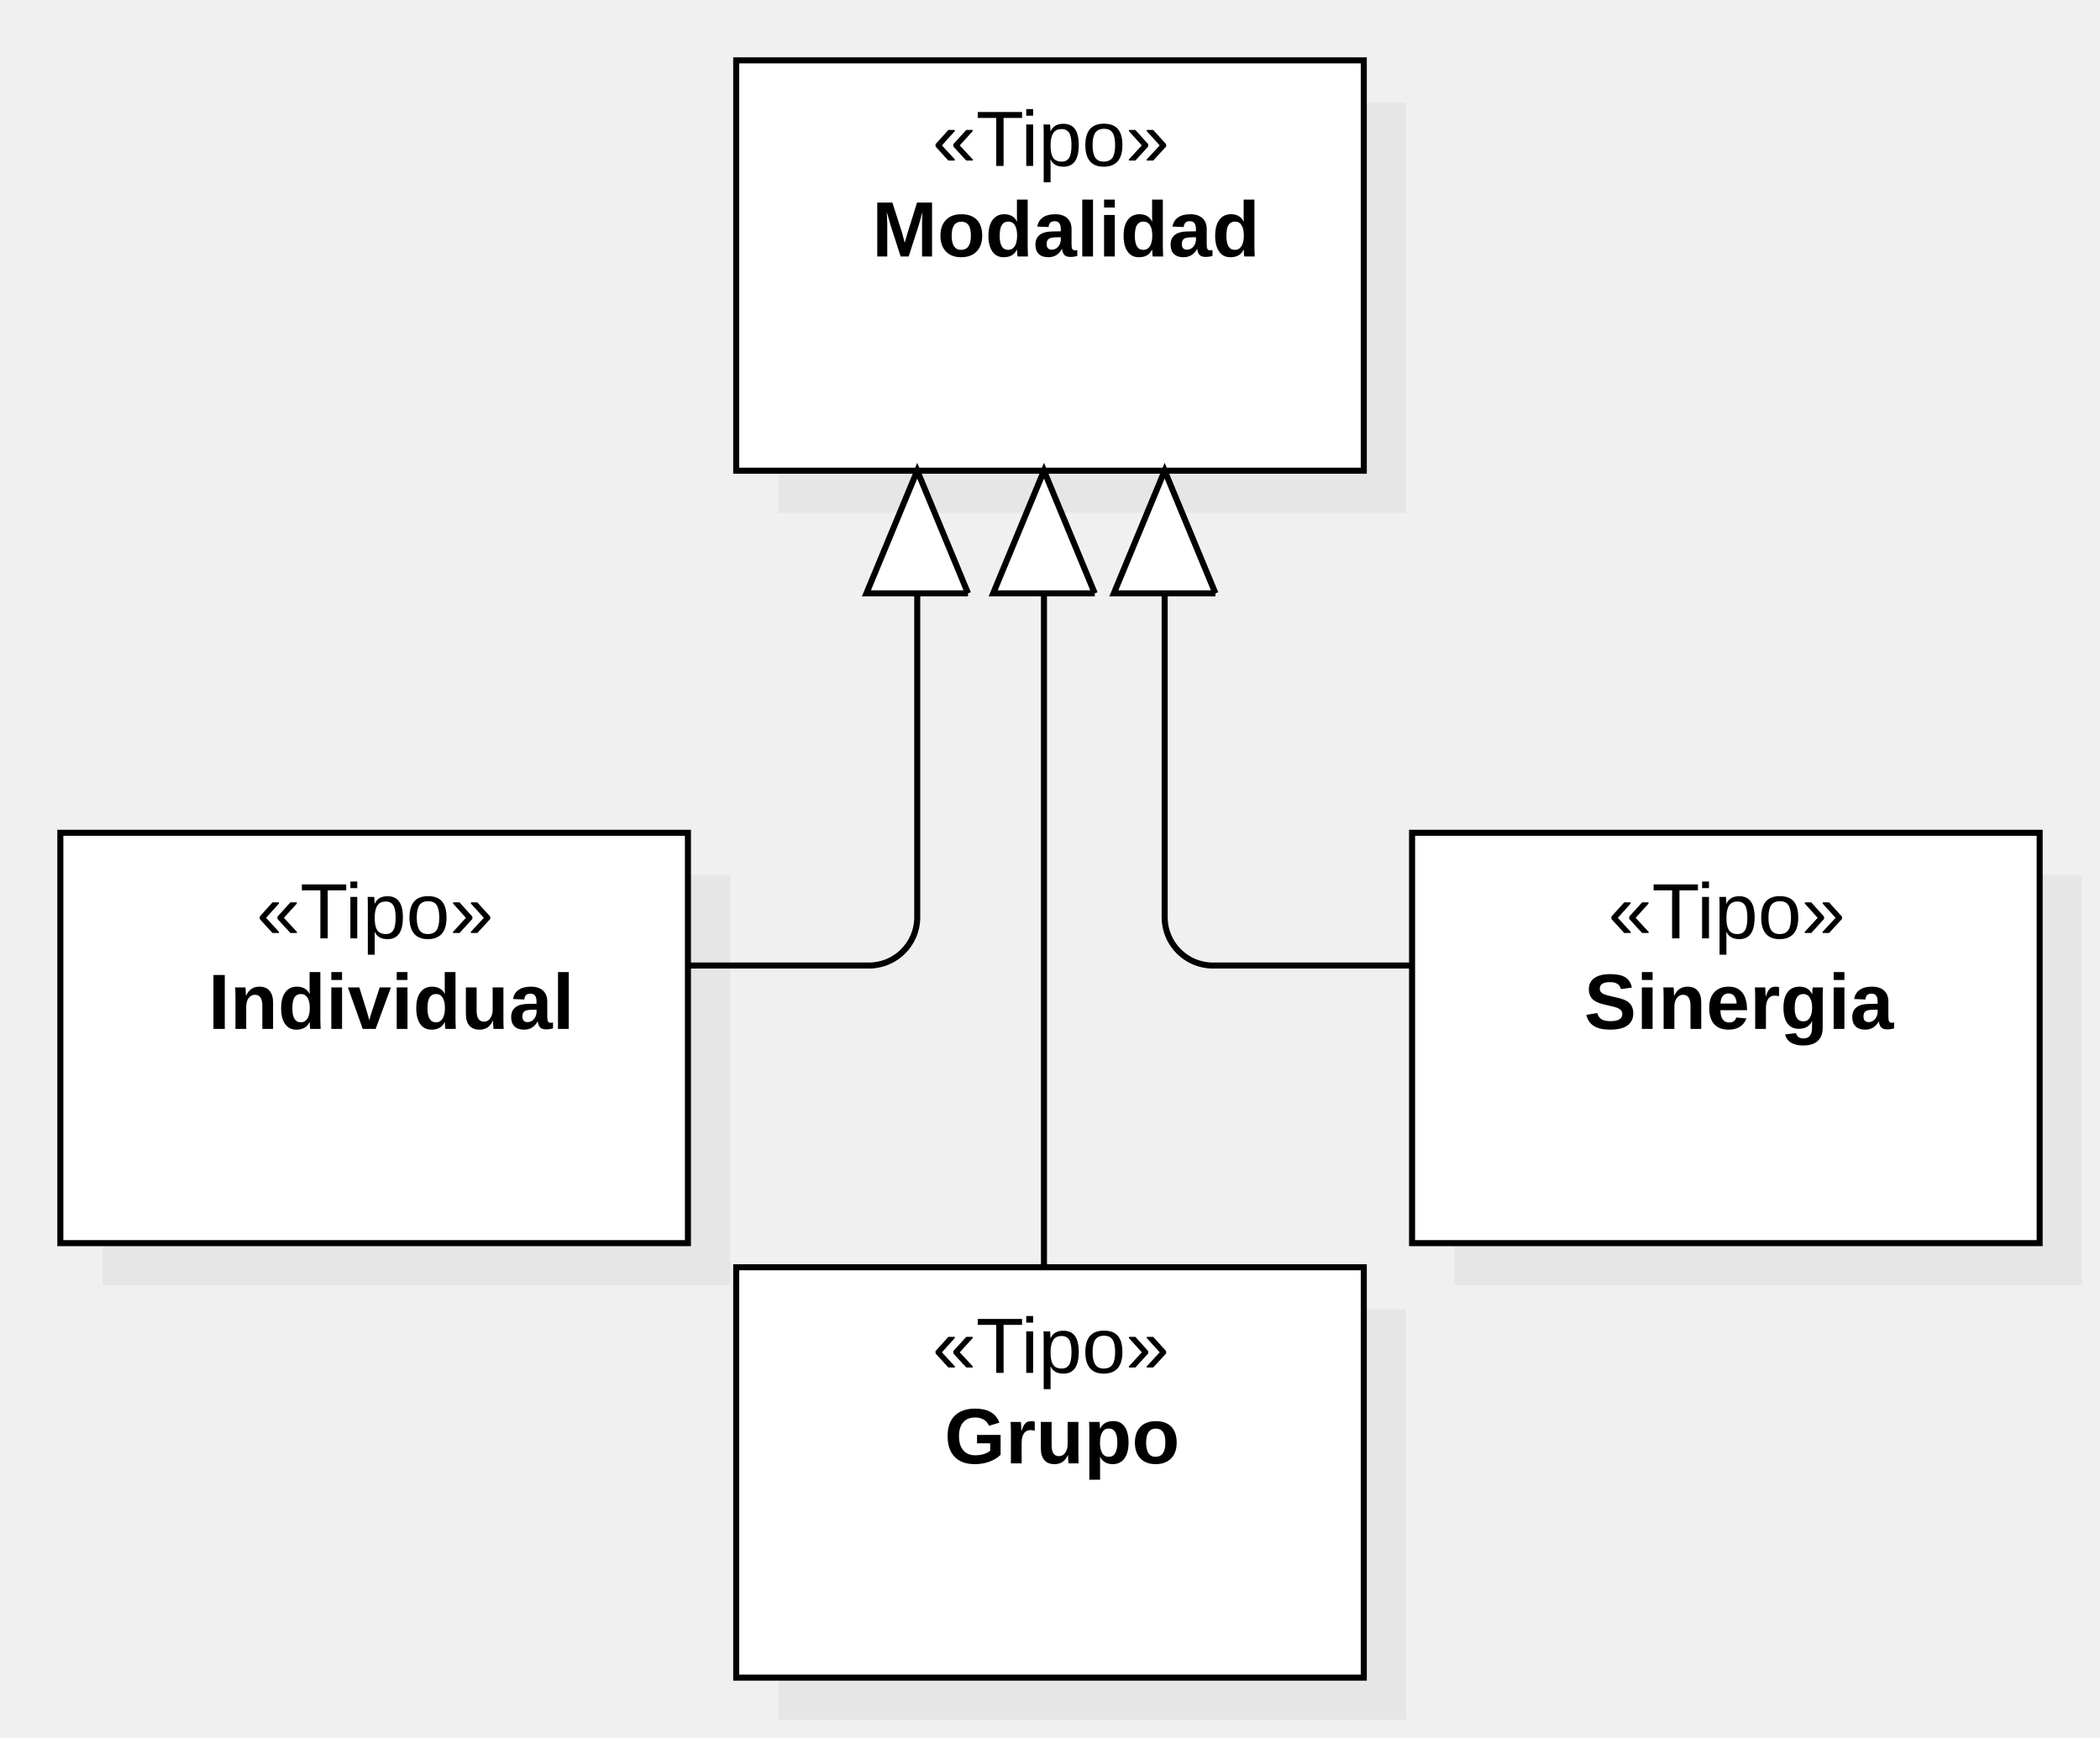
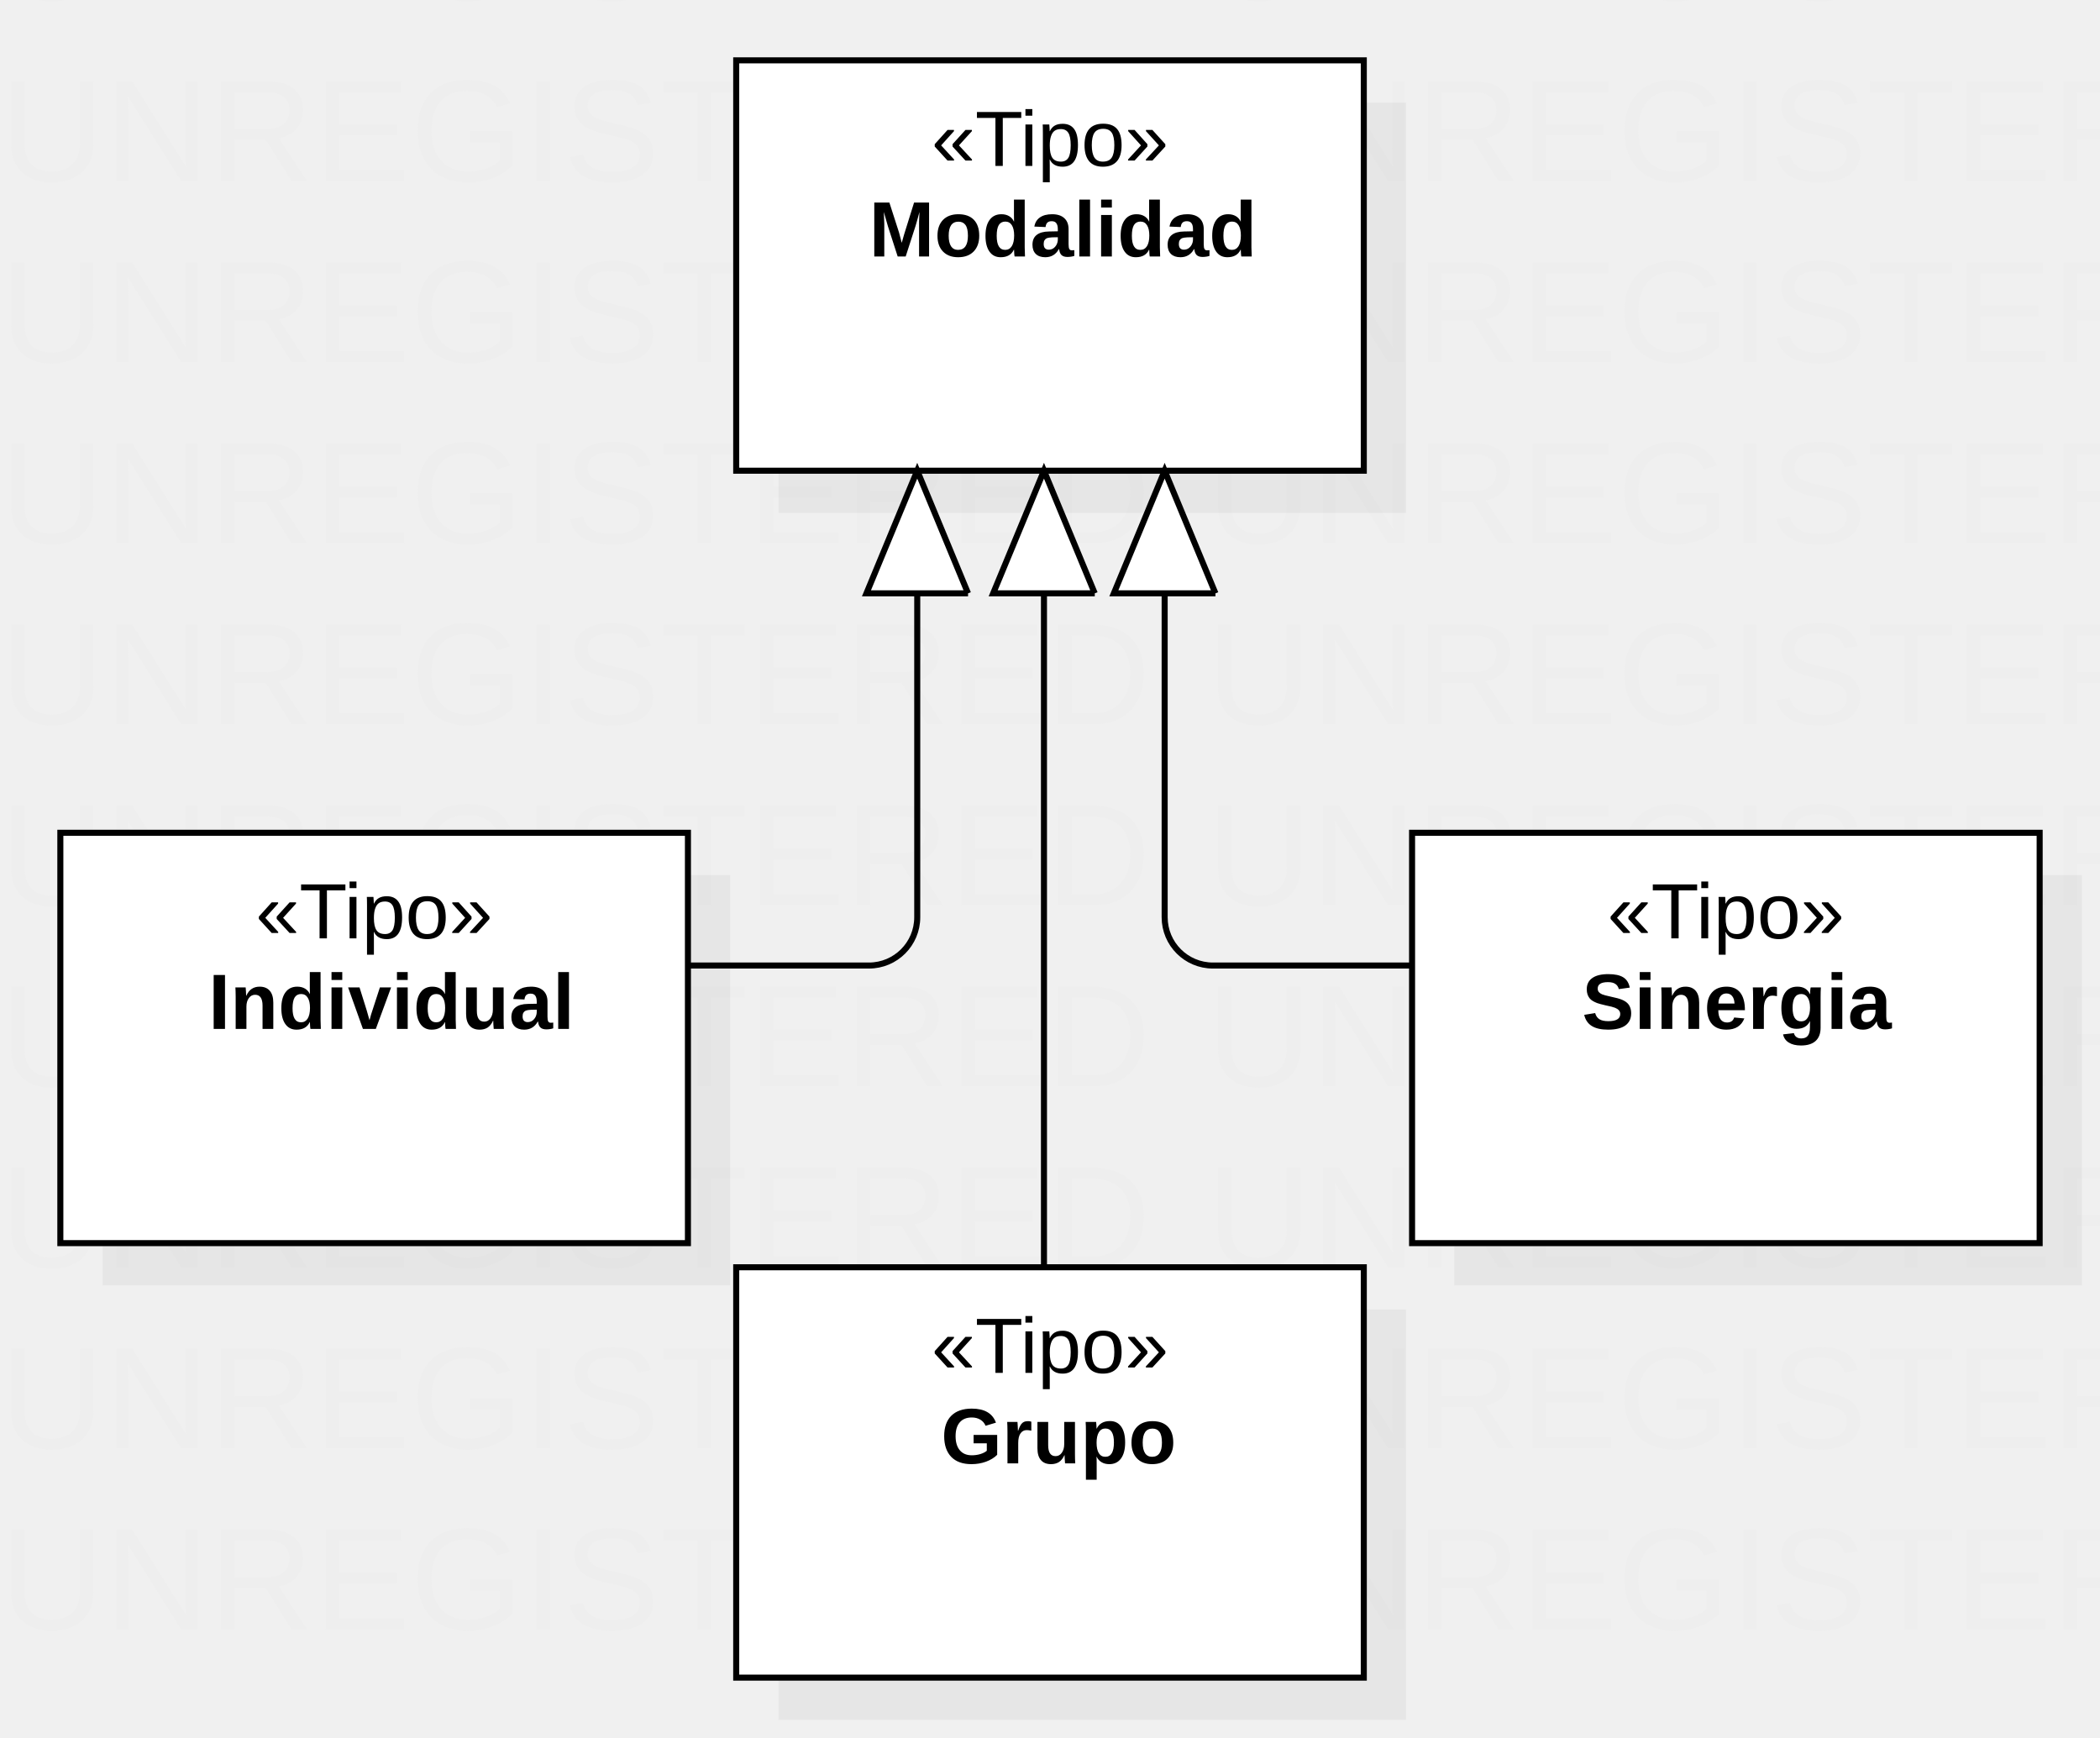
<svg xmlns="http://www.w3.org/2000/svg" version="1.1" width="348" height="288">
  <defs />
  <g>
+     <text fill="#eeeeee" stroke="none" font-family="Arial" font-size="24px" font-style="normal" font-weight="normal" text-decoration="none" x="0" y="0">UNREGISTERED</text>
+     <text fill="#eeeeee" stroke="none" font-family="Arial" font-size="24px" font-style="normal" font-weight="normal" text-decoration="none" x="0" y="30">UNREGISTERED</text>
+     <text fill="#eeeeee" stroke="none" font-family="Arial" font-size="24px" font-style="normal" font-weight="normal" text-decoration="none" x="0" y="60">UNREGISTERED</text>
+     <text fill="#eeeeee" stroke="none" font-family="Arial" font-size="24px" font-style="normal" font-weight="normal" text-decoration="none" x="0" y="90">UNREGISTERED</text>
+     <text fill="#eeeeee" stroke="none" font-family="Arial" font-size="24px" font-style="normal" font-weight="normal" text-decoration="none" x="0" y="120">UNREGISTERED</text>
+     <text fill="#eeeeee" stroke="none" font-family="Arial" font-size="24px" font-style="normal" font-weight="normal" text-decoration="none" x="0" y="150">UNREGISTERED</text>
+     <text fill="#eeeeee" stroke="none" font-family="Arial" font-size="24px" font-style="normal" font-weight="normal" text-decoration="none" x="0" y="180">UNREGISTERED</text>
+     <text fill="#eeeeee" stroke="none" font-family="Arial" font-size="24px" font-style="normal" font-weight="normal" text-decoration="none" x="0" y="210">UNREGISTERED</text>
+     <text fill="#eeeeee" stroke="none" font-family="Arial" font-size="24px" font-style="normal" font-weight="normal" text-decoration="none" x="0" y="240">UNREGISTERED</text>
+     <text fill="#eeeeee" stroke="none" font-family="Arial" font-size="24px" font-style="normal" font-weight="normal" text-decoration="none" x="0" y="270">UNREGISTERED</text>
+     <text fill="#eeeeee" stroke="none" font-family="Arial" font-size="24px" font-style="normal" font-weight="normal" text-decoration="none" x="200" y="0">UNREGISTERED</text>
+     <text fill="#eeeeee" stroke="none" font-family="Arial" font-size="24px" font-style="normal" font-weight="normal" text-decoration="none" x="200" y="30">UNREGISTERED</text>
+     <text fill="#eeeeee" stroke="none" font-family="Arial" font-size="24px" font-style="normal" font-weight="normal" text-decoration="none" x="200" y="60">UNREGISTERED</text>
+     <text fill="#eeeeee" stroke="none" font-family="Arial" font-size="24px" font-style="normal" font-weight="normal" text-decoration="none" x="200" y="90">UNREGISTERED</text>
+     <text fill="#eeeeee" stroke="none" font-family="Arial" font-size="24px" font-style="normal" font-weight="normal" text-decoration="none" x="200" y="120">UNREGISTERED</text>
+     <text fill="#eeeeee" stroke="none" font-family="Arial" font-size="24px" font-style="normal" font-weight="normal" text-decoration="none" x="200" y="150">UNREGISTERED</text>
+     <text fill="#eeeeee" stroke="none" font-family="Arial" font-size="24px" font-style="normal" font-weight="normal" text-decoration="none" x="200" y="180">UNREGISTERED</text>
+     <text fill="#eeeeee" stroke="none" font-family="Arial" font-size="24px" font-style="normal" font-weight="normal" text-decoration="none" x="200" y="210">UNREGISTERED</text>
+     <text fill="#eeeeee" stroke="none" font-family="Arial" font-size="24px" font-style="normal" font-weight="normal" text-decoration="none" x="200" y="240">UNREGISTERED</text>
+     <text fill="#eeeeee" stroke="none" font-family="Arial" font-size="24px" font-style="normal" font-weight="normal" text-decoration="none" x="200" y="270">UNREGISTERED</text>
    <g transform="translate(-38,-30) scale(1,1)">
      <rect fill="#C0C0C0" stroke="none" x="167" y="47" width="104" height="68" opacity="0.2" />
    </g>
    <g transform="translate(-38,-30) scale(1,1)">
      <rect fill="#ffffff" stroke="none" x="160" y="40" width="104" height="68" />
    </g>
    <g transform="translate(-38,-30) scale(1,1)">
      <path fill="none" stroke="#000000" d="M 160 40 L 264 40 L 264 108 L 160 108 L 160 40 Z Z" stroke-miterlimit="10" />
    </g>
    <g transform="translate(-38,-30) scale(1,1)">
      <g>
        <path fill="none" stroke="none" />
-         <text fill="#000000" stroke="none" font-family="Arial" font-size="13px" font-style="normal" font-weight="normal" text-decoration="none" x="192.5" y="57.5">«Tipo»</text>
+         <text fill="#000000" stroke="none" font-family="Arial" font-size="13px" font-style="normal" font-weight="normal" text-decoration="none" x="192.367" y="57.5">«Tipo»</text>
      </g>
    </g>
    <g transform="translate(-38,-30) scale(1,1)">
      <g>
        <path fill="none" stroke="none" />
-         <text fill="#000000" stroke="none" font-family="Arial" font-size="13px" font-style="normal" font-weight="bold" text-decoration="none" x="182.5" y="72.5">Modalidad</text>
+         <text fill="#000000" stroke="none" font-family="Arial" font-size="13px" font-style="normal" font-weight="bold" text-decoration="none" x="182.007" y="72.5">Modalidad</text>
      </g>
    </g>
    <g transform="translate(-38,-30) scale(1,1)">
      <rect fill="#C0C0C0" stroke="none" x="55" y="175" width="104" height="68" opacity="0.2" />
    </g>
    <g transform="translate(-38,-30) scale(1,1)">
      <rect fill="#ffffff" stroke="none" x="48" y="168" width="104" height="68" />
    </g>
    <g transform="translate(-38,-30) scale(1,1)">
      <path fill="none" stroke="#000000" d="M 48 168 L 152 168 L 152 236 L 48 236 L 48 168 Z Z" stroke-miterlimit="10" />
    </g>
    <g transform="translate(-38,-30) scale(1,1)">
      <g>
        <path fill="none" stroke="none" />
-         <text fill="#000000" stroke="none" font-family="Arial" font-size="13px" font-style="normal" font-weight="normal" text-decoration="none" x="80.5" y="185.5">«Tipo»</text>
+         <text fill="#000000" stroke="none" font-family="Arial" font-size="13px" font-style="normal" font-weight="normal" text-decoration="none" x="80.367" y="185.5">«Tipo»</text>
      </g>
    </g>
    <g transform="translate(-38,-30) scale(1,1)">
      <g>
        <path fill="none" stroke="none" />
-         <text fill="#000000" stroke="none" font-family="Arial" font-size="13px" font-style="normal" font-weight="bold" text-decoration="none" x="72.5" y="200.5">Individual</text>
+         <text fill="#000000" stroke="none" font-family="Arial" font-size="13px" font-style="normal" font-weight="bold" text-decoration="none" x="72.537" y="200.5">Individual</text>
      </g>
    </g>
    <g transform="translate(-38,-30) scale(1,1)">
      <rect fill="#C0C0C0" stroke="none" x="167" y="247" width="104" height="68" opacity="0.2" />
    </g>
    <g transform="translate(-38,-30) scale(1,1)">
      <rect fill="#ffffff" stroke="none" x="160" y="240" width="104" height="68" />
    </g>
    <g transform="translate(-38,-30) scale(1,1)">
      <path fill="none" stroke="#000000" d="M 160 240 L 264 240 L 264 308 L 160 308 L 160 240 Z Z" stroke-miterlimit="10" />
    </g>
    <g transform="translate(-38,-30) scale(1,1)">
      <g>
        <path fill="none" stroke="none" />
-         <text fill="#000000" stroke="none" font-family="Arial" font-size="13px" font-style="normal" font-weight="normal" text-decoration="none" x="192.5" y="257.5">«Tipo»</text>
+         <text fill="#000000" stroke="none" font-family="Arial" font-size="13px" font-style="normal" font-weight="normal" text-decoration="none" x="192.367" y="257.5">«Tipo»</text>
      </g>
    </g>
    <g transform="translate(-38,-30) scale(1,1)">
      <g>
        <path fill="none" stroke="none" />
-         <text fill="#000000" stroke="none" font-family="Arial" font-size="13px" font-style="normal" font-weight="bold" text-decoration="none" x="194.5" y="272.5">Grupo</text>
+         <text fill="#000000" stroke="none" font-family="Arial" font-size="13px" font-style="normal" font-weight="bold" text-decoration="none" x="193.935" y="272.5">Grupo</text>
      </g>
    </g>
    <g transform="translate(-38,-30) scale(1,1)">
      <rect fill="#C0C0C0" stroke="none" x="279" y="175" width="104" height="68" opacity="0.2" />
    </g>
    <g transform="translate(-38,-30) scale(1,1)">
      <rect fill="#ffffff" stroke="none" x="272" y="168" width="104" height="68" />
    </g>
    <g transform="translate(-38,-30) scale(1,1)">
      <path fill="none" stroke="#000000" d="M 272 168 L 376 168 L 376 236 L 272 236 L 272 168 Z Z" stroke-miterlimit="10" />
    </g>
    <g transform="translate(-38,-30) scale(1,1)">
      <g>
        <path fill="none" stroke="none" />
-         <text fill="#000000" stroke="none" font-family="Arial" font-size="13px" font-style="normal" font-weight="normal" text-decoration="none" x="304.5" y="185.5">«Tipo»</text>
+         <text fill="#000000" stroke="none" font-family="Arial" font-size="13px" font-style="normal" font-weight="normal" text-decoration="none" x="304.367" y="185.5">«Tipo»</text>
      </g>
    </g>
    <g transform="translate(-38,-30) scale(1,1)">
      <g>
        <path fill="none" stroke="none" />
-         <text fill="#000000" stroke="none" font-family="Arial" font-size="13px" font-style="normal" font-weight="bold" text-decoration="none" x="300.5" y="200.5">Sinergia</text>
+         <text fill="#000000" stroke="none" font-family="Arial" font-size="13px" font-style="normal" font-weight="bold" text-decoration="none" x="300.152" y="200.5">Sinergia</text>
      </g>
    </g>
    <g transform="translate(-38,-30) scale(1,1)">
      <path fill="none" stroke="#000000" d="M 152 190 L 182 190 M 182 190 A 8 8 0 0 0 190 182 L 190 108" stroke-miterlimit="10" />
    </g>
    <g transform="translate(-38,-30) scale(1,1)">
      <path fill="#FFFFFF" stroke="none" d="M 198.419 128.325 L 190 108 L 181.581 128.325" />
    </g>
    <g transform="translate(-38,-30) scale(1,1)">
      <path fill="none" stroke="#000000" d="M 198.419 128.325 L 190 108 L 181.581 128.325 L 198.419 128.325" stroke-miterlimit="10" />
    </g>
    <g transform="translate(-38,-30) scale(1,1)">
      <path fill="none" stroke="#000000" d="M 211 240 L 211 108" stroke-miterlimit="10" />
    </g>
    <g transform="translate(-38,-30) scale(1,1)">
      <path fill="#FFFFFF" stroke="none" d="M 219.419 128.325 L 211 108 L 202.581 128.325" />
    </g>
    <g transform="translate(-38,-30) scale(1,1)">
      <path fill="none" stroke="#000000" d="M 219.419 128.325 L 211 108 L 202.581 128.325 L 219.419 128.325" stroke-miterlimit="10" />
    </g>
    <g transform="translate(-38,-30) scale(1,1)">
      <path fill="none" stroke="#000000" d="M 272 190 L 239 190 M 239 190 A 8 8 0 0 1 231 182 L 231 108" stroke-miterlimit="10" />
    </g>
    <g transform="translate(-38,-30) scale(1,1)">
      <path fill="#FFFFFF" stroke="none" d="M 239.419 128.325 L 231 108 L 222.581 128.325" />
    </g>
    <g transform="translate(-38,-30) scale(1,1)">
      <path fill="none" stroke="#000000" d="M 239.419 128.325 L 231 108 L 222.581 128.325 L 239.419 128.325" stroke-miterlimit="10" />
    </g>
  </g>
</svg>
